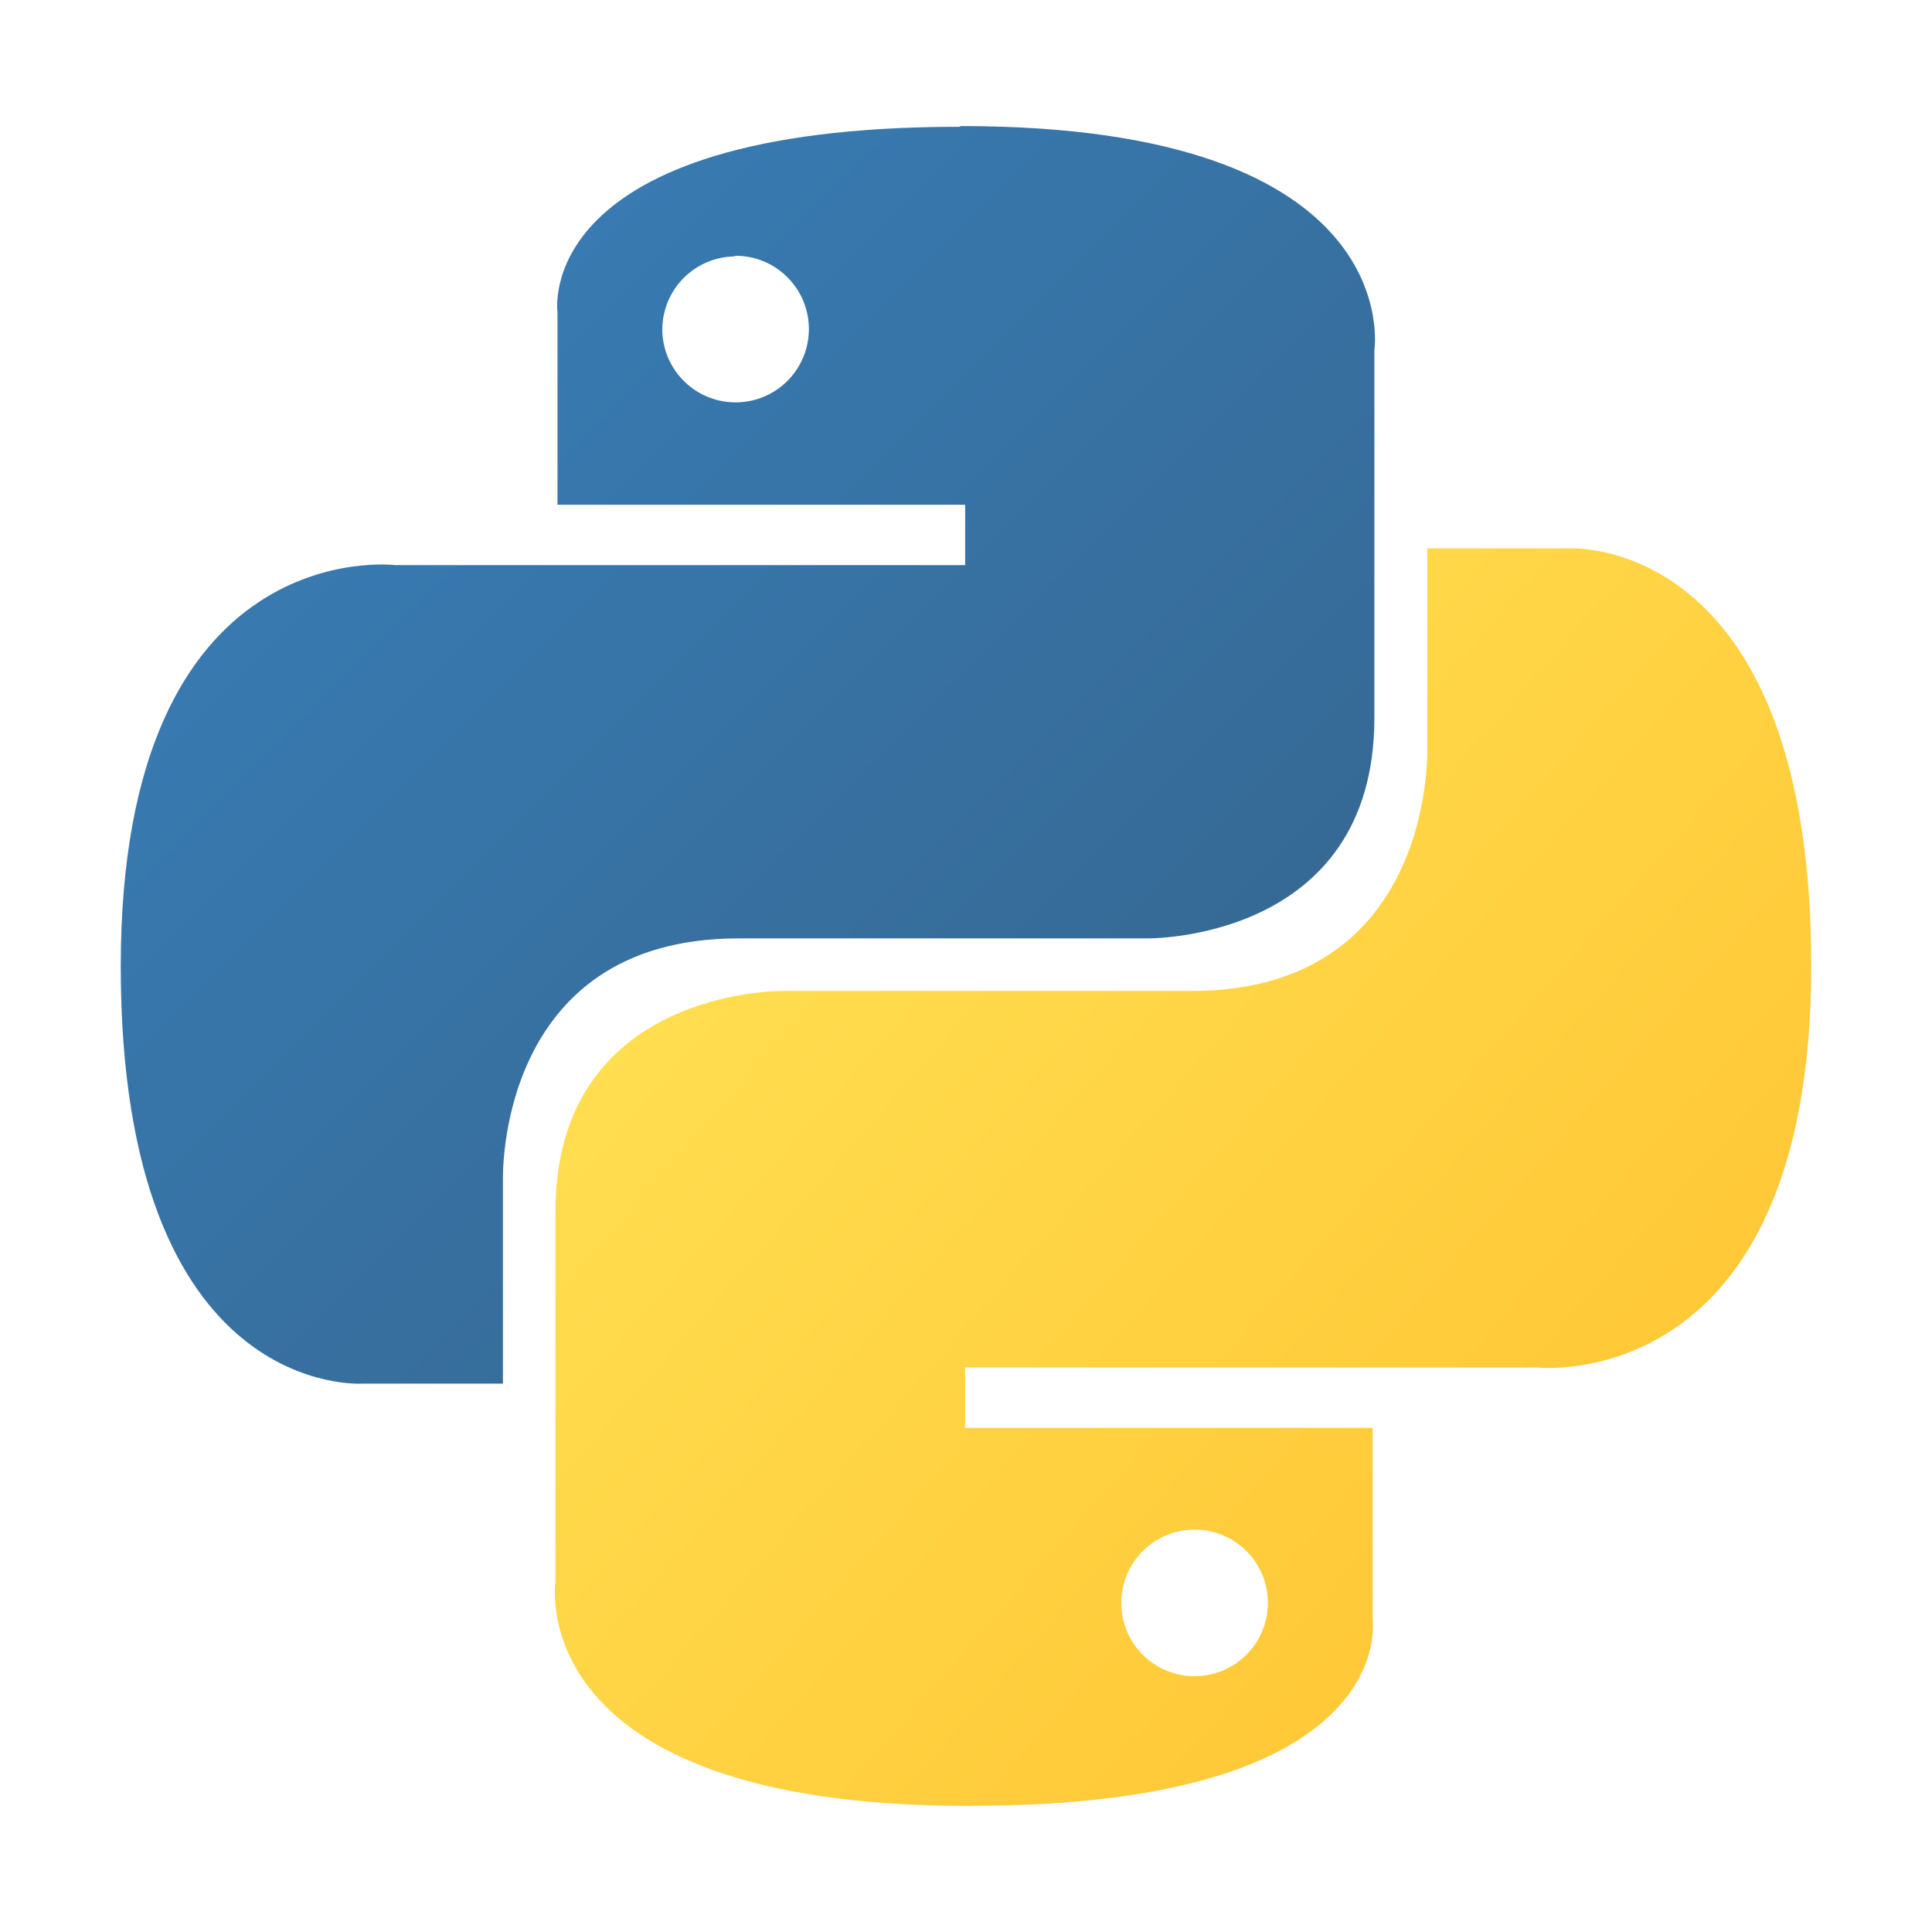
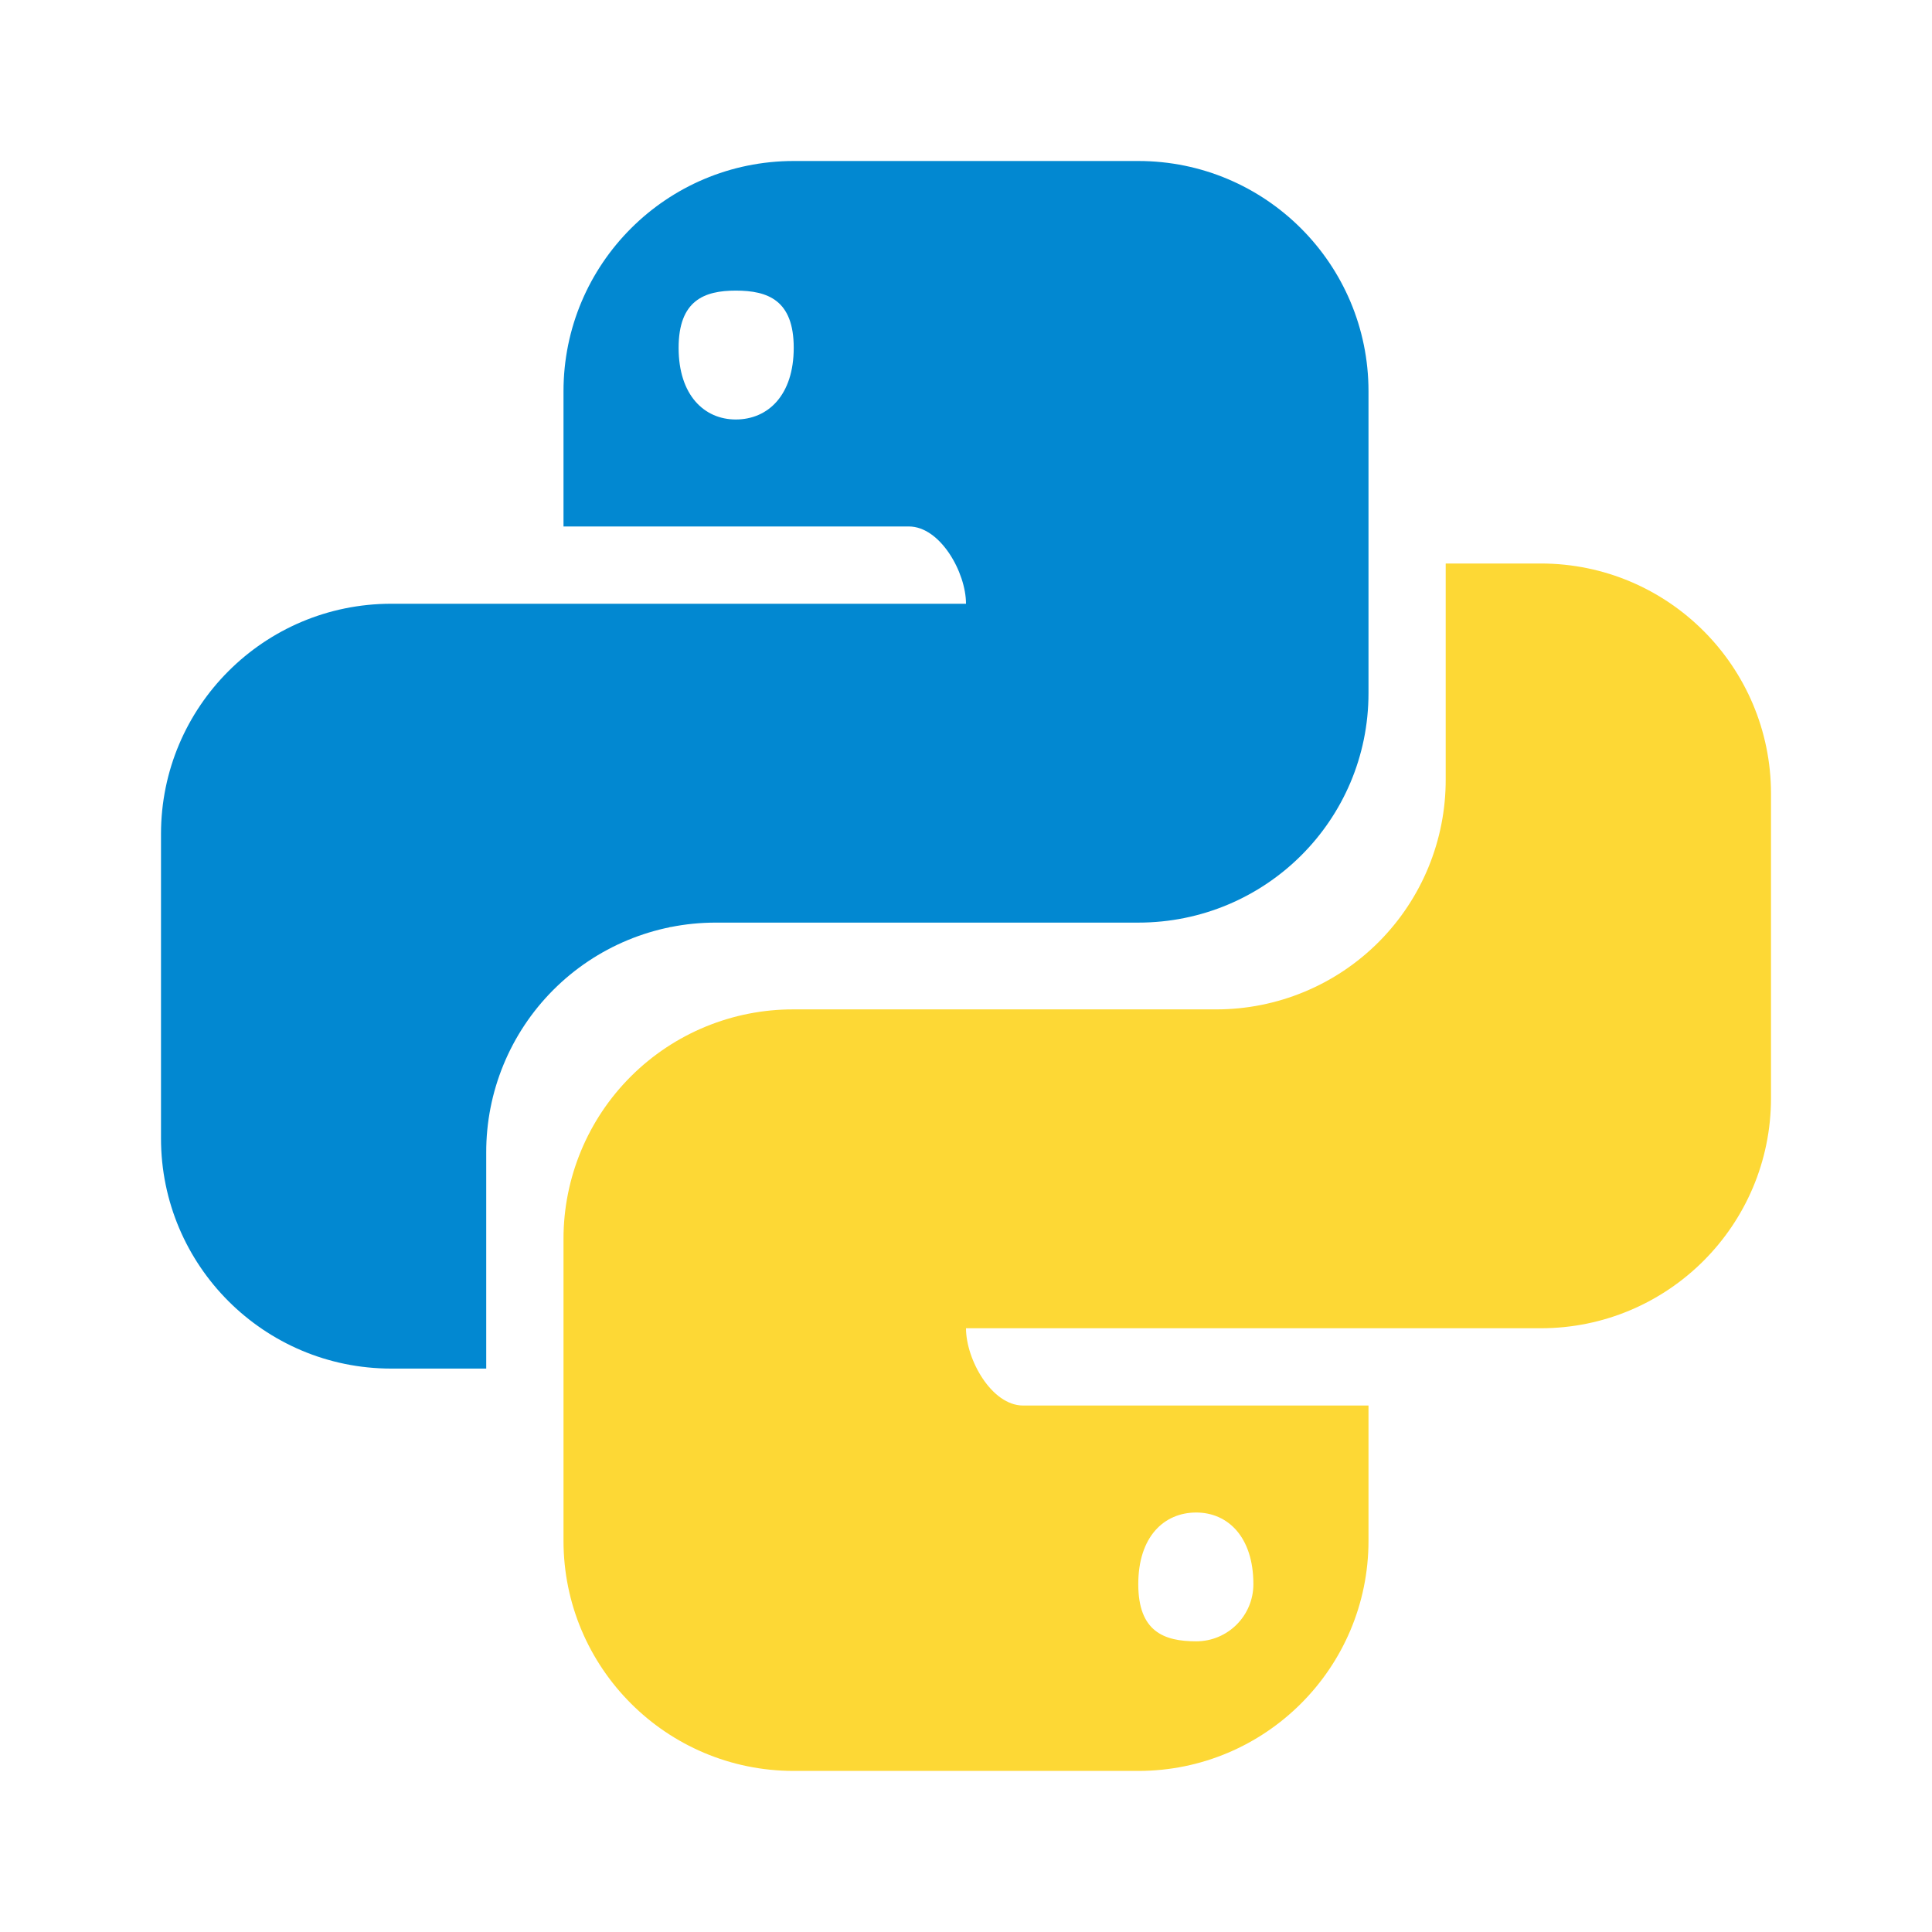
- <svg xmlns="http://www.w3.org/2000/svg" viewBox="0 0 32 32">
-   <defs>
-     <linearGradient id="a" x1="-133.268" y1="-202.91" x2="-133.198" y2="-202.84" gradientTransform="translate(25243.061 38519.17) scale(189.38 189.81)" gradientUnits="userSpaceOnUse">
-       <stop offset="0" stop-color="#387eb8" />
-       <stop offset="1" stop-color="#366994" />
-     </linearGradient>
-     <linearGradient id="b" x1="-133.575" y1="-203.203" x2="-133.495" y2="-203.133" gradientTransform="translate(25309.061 38583.42) scale(189.38 189.81)" gradientUnits="userSpaceOnUse">
-       <stop offset="0" stop-color="#ffe052" />
-       <stop offset="1" stop-color="#ffc331" />
-     </linearGradient>
-   </defs>
-   <path d="M15.885,2.1c-7.1,0-6.651,3.07-6.651,3.07V8.36h6.752v1H6.545S2,8.8,2,16.005s4.013,6.912,4.013,6.912H8.33V19.556s-.13-4.013,3.9-4.013h6.762s3.772.06,3.772-3.652V5.8s.572-3.712-6.842-3.712h0ZM12.153,4.237a1.214,1.214,0,1,1-1.183,1.244v-.02a1.214,1.214,0,0,1,1.214-1.214h0Z" style="fill:url(#a)" />
-   <path d="M16.085,29.91c7.1,0,6.651-3.08,6.651-3.08V23.65H15.985v-1h9.47S30,23.158,30,15.995s-4.013-6.912-4.013-6.912H23.64V12.4s.13,4.013-3.9,4.013H12.975S9.2,16.356,9.2,20.068V26.2s-.572,3.712,6.842,3.712h.04Zm3.732-2.147A1.214,1.214,0,1,1,21,26.519v.03a1.214,1.214,0,0,1-1.214,1.214h.03Z" style="fill:url(#b)" />
+ <svg xmlns="http://www.w3.org/2000/svg" viewBox="0 0 24 24">
+   <path fill="#0288d1" d="M9.86 2A2.86 2.86 0 0 0 7 4.86v1.68h4.29c.39 0 .71.57.71.96H4.86A2.86 2.86 0 0 0 2 10.36v3.781a2.86 2.86 0 0 0 2.86 2.86h1.18v-2.68a2.85 2.85 0 0 1 2.85-2.86h5.25c1.58 0 2.86-1.271 2.86-2.851V4.86A2.86 2.86 0 0 0 14.14 2zm-.72 1.61c.4 0 .72.12.72.71s-.32.891-.72.891c-.39 0-.71-.3-.71-.89s.32-.711.71-.711" />
+   <path fill="#fdd835" d="M17.959 7v2.68a2.85 2.85 0 0 1-2.85 2.859H9.86A2.85 2.85 0 0 0 7 15.389v3.75a2.86 2.86 0 0 0 2.86 2.86h4.28A2.86 2.86 0 0 0 17 19.14v-1.68h-4.291c-.39 0-.709-.57-.709-.96h7.14A2.86 2.86 0 0 0 22 13.64V9.86A2.86 2.86 0 0 0 19.14 7zM8.32 11.513l-.004.004.038-.004zm6.54 7.276c.39 0 .71.3.71.89a.71.71 0 0 1-.71.71c-.4 0-.72-.12-.72-.71s.32-.89.72-.89" />
</svg>
